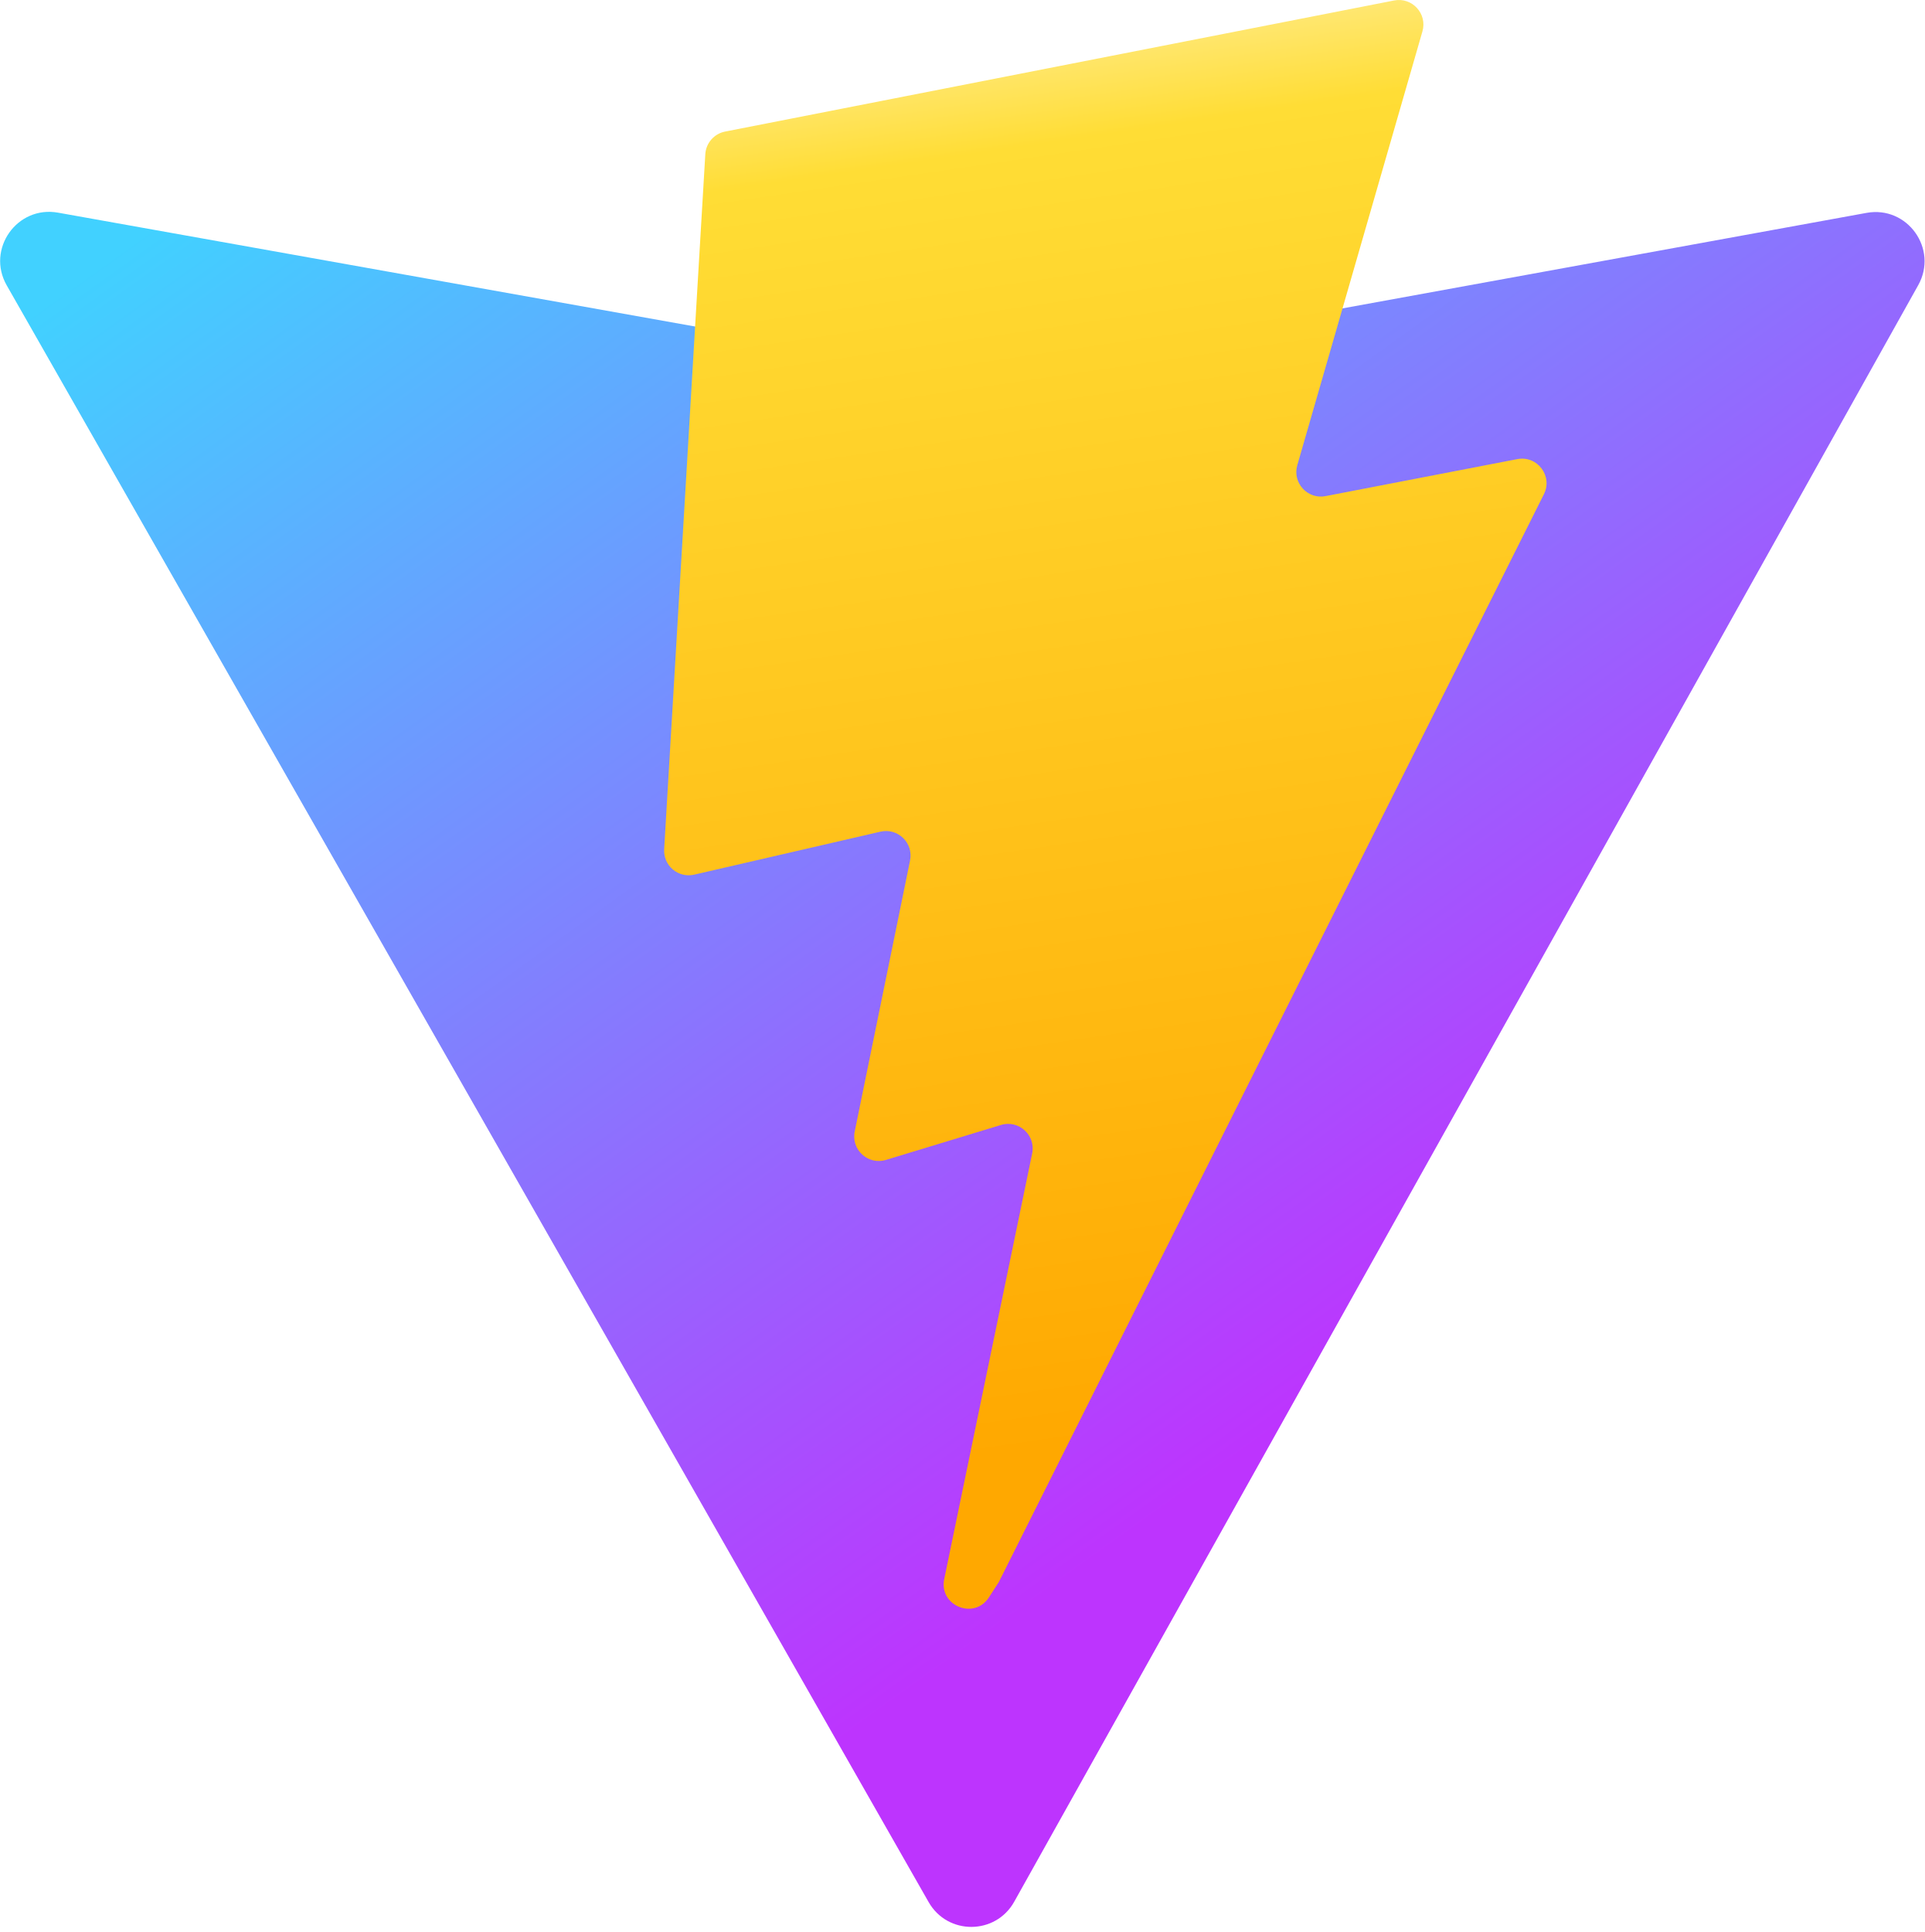
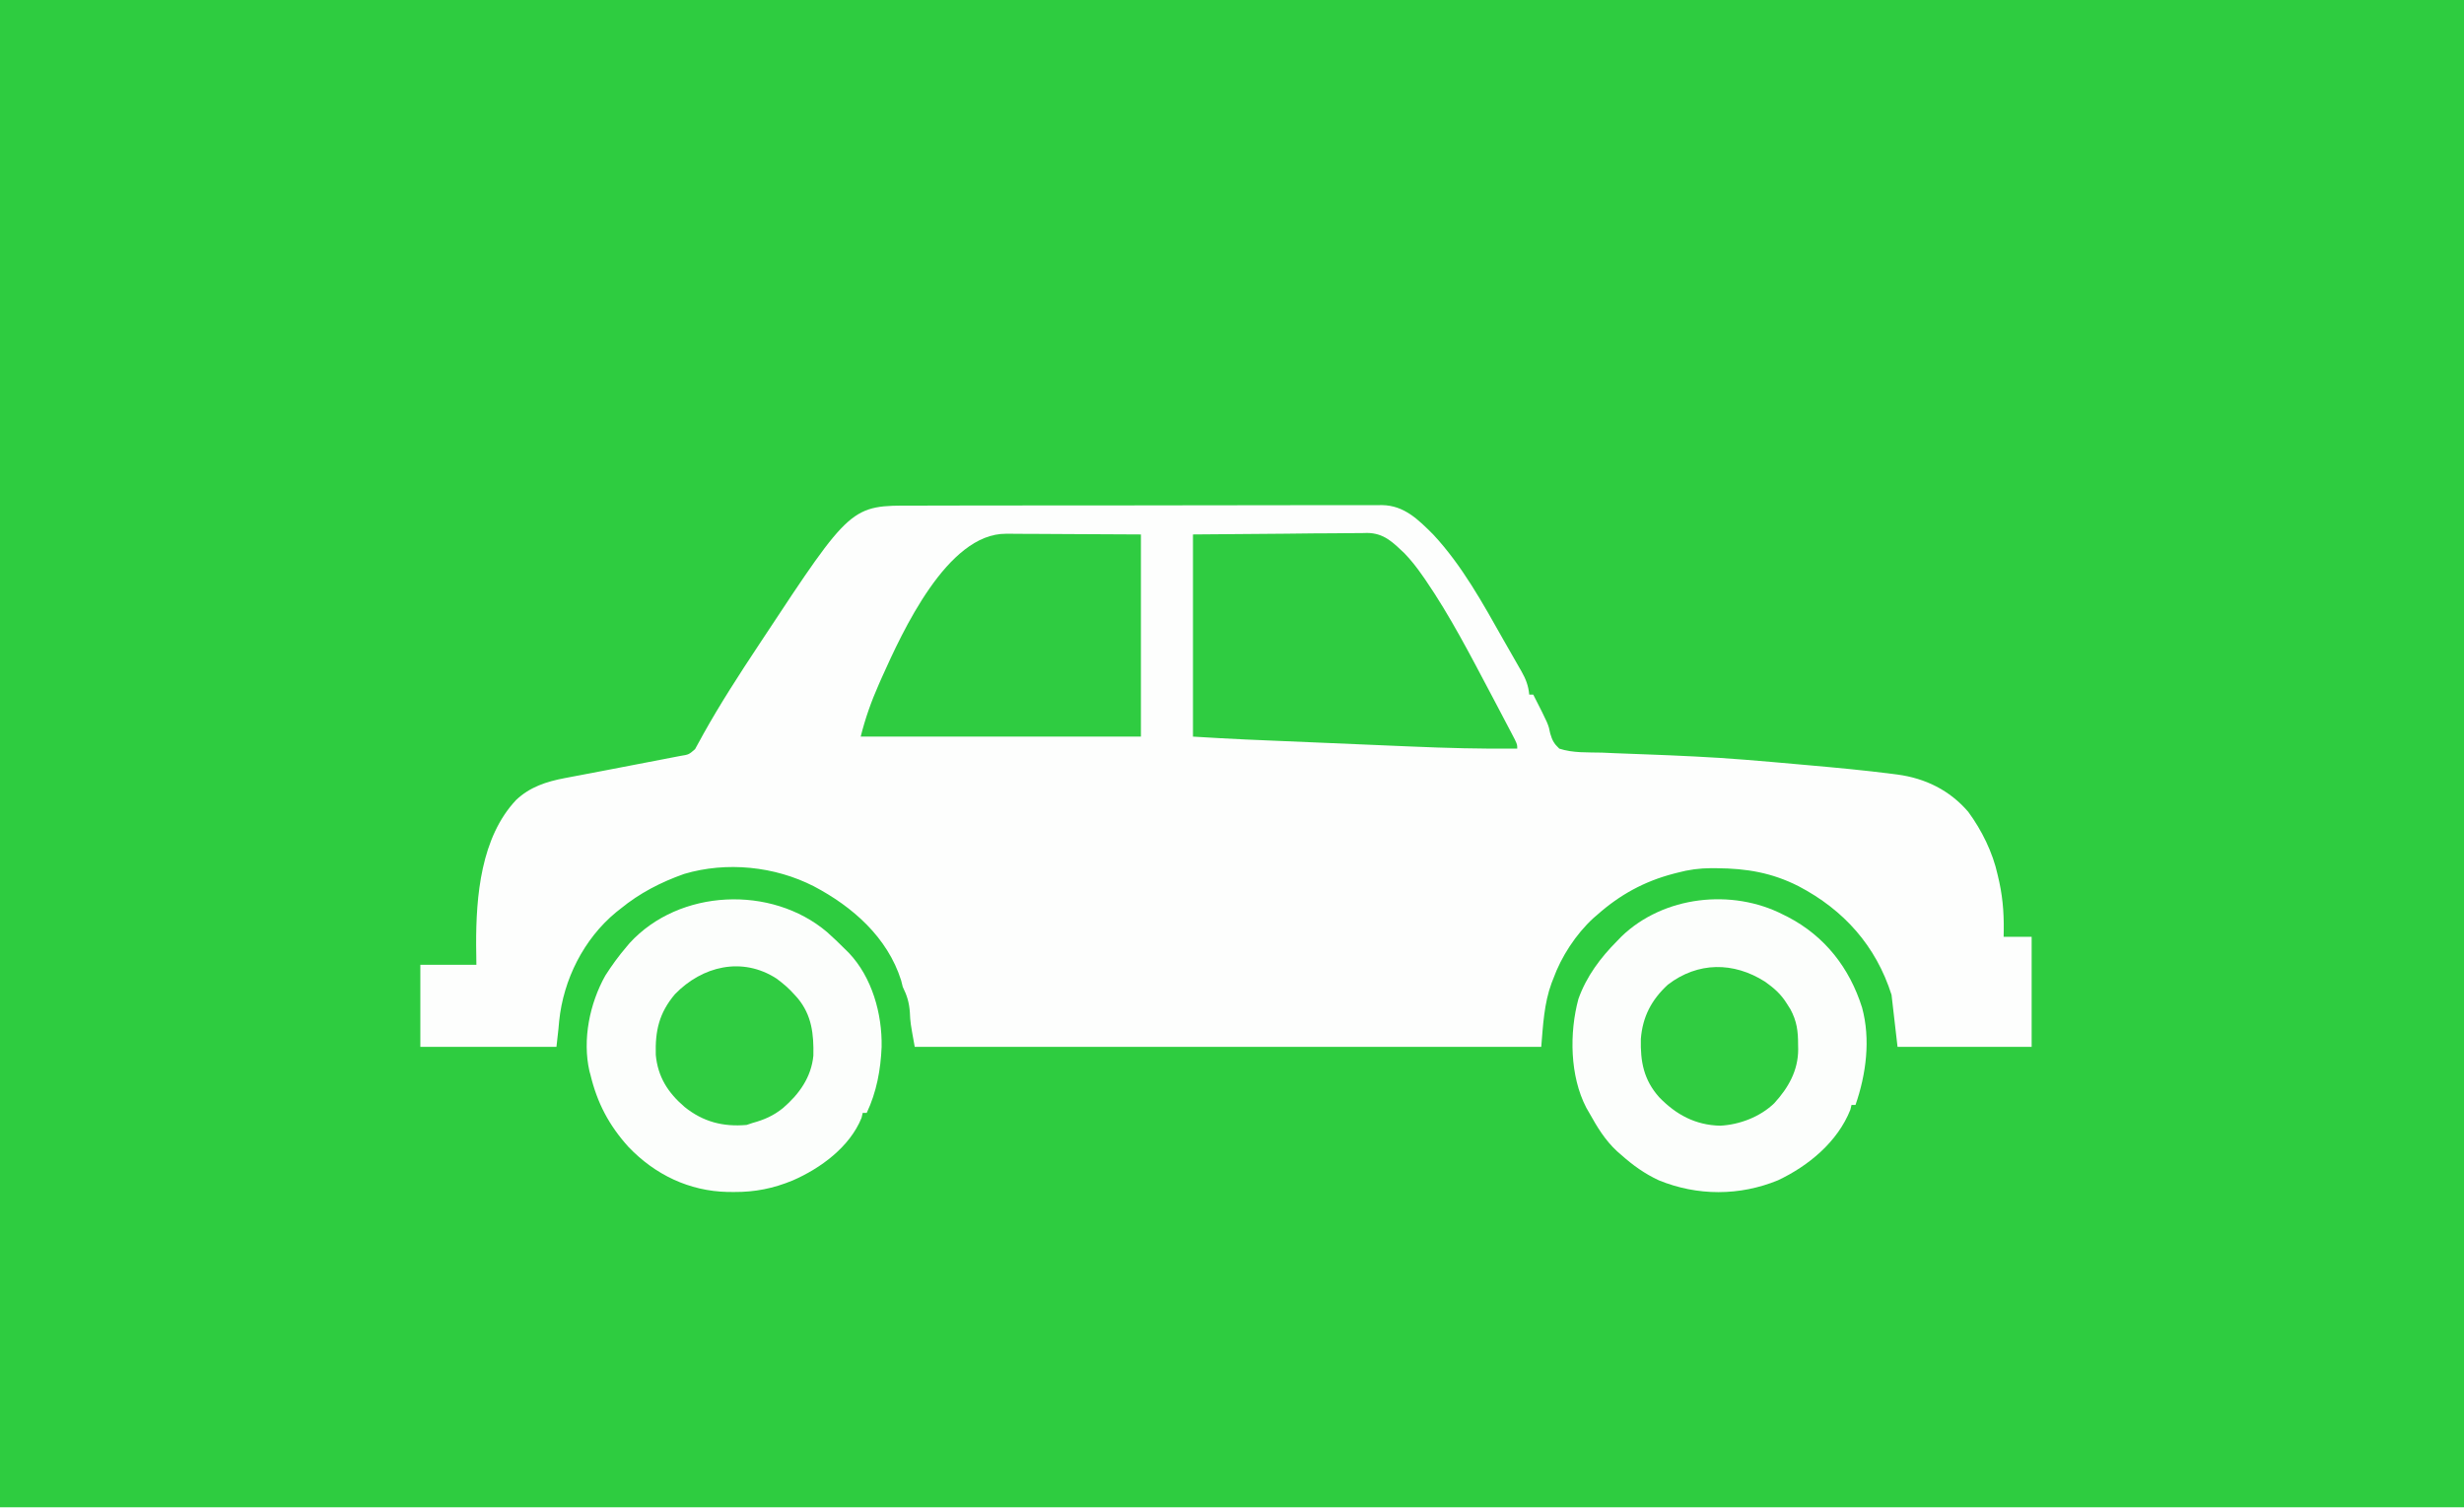
- <svg xmlns="http://www.w3.org/2000/svg" aria-hidden="true" role="img" class="iconify iconify--logos" width="31.88" height="32" preserveAspectRatio="xMidYMid meet" viewBox="0 0 256 257">
-   <defs>
-     <linearGradient id="IconifyId1813088fe1fbc01fb466" x1="-.828%" x2="57.636%" y1="7.652%" y2="78.411%">
-       <stop offset="0%" stop-color="#41D1FF" />
-       <stop offset="100%" stop-color="#BD34FE" />
-     </linearGradient>
-     <linearGradient id="IconifyId1813088fe1fbc01fb467" x1="43.376%" x2="50.316%" y1="2.242%" y2="89.03%">
-       <stop offset="0%" stop-color="#FFEA83" />
-       <stop offset="8.333%" stop-color="#FFDD35" />
-       <stop offset="100%" stop-color="#FFA800" />
-     </linearGradient>
-   </defs>
-   <path fill="url(#IconifyId1813088fe1fbc01fb466)" d="M255.153 37.938L134.897 252.976c-2.483 4.44-8.862 4.466-11.382.048L.875 37.958c-2.746-4.814 1.371-10.646 6.827-9.67l120.385 21.517a6.537 6.537 0 0 0 2.322-.004l117.867-21.483c5.438-.991 9.574 4.796 6.877 9.62Z" />
-   <path fill="url(#IconifyId1813088fe1fbc01fb467)" d="M185.432.063L96.44 17.501a3.268 3.268 0 0 0-2.634 3.014l-5.474 92.456a3.268 3.268 0 0 0 3.997 3.378l24.777-5.718c2.318-.535 4.413 1.507 3.936 3.838l-7.361 36.047c-.495 2.426 1.782 4.5 4.151 3.78l15.304-4.649c2.372-.72 4.652 1.36 4.15 3.788l-11.698 56.621c-.732 3.542 3.979 5.473 5.943 2.437l1.313-2.028l72.516-144.72c1.215-2.423-.88-5.186-3.54-4.672l-25.505 4.922c-2.396.462-4.435-1.77-3.759-4.114l16.646-57.705c.677-2.35-1.37-4.583-3.769-4.113Z" />
+ <svg xmlns="http://www.w3.org/2000/svg" version="1.1" width="1231" height="753">
+   <path d="M0 0 C406.23 0 812.46 0 1231 0 C1231 248.49 1231 496.98 1231 753 C824.77 753 418.54 753 0 753 C0 504.51 0 256.02 0 0 Z " fill="#2ECC40" transform="translate(0,0)" />
+   <path d="M0 0 C1.544 -0.009 1.544 -0.009 3.119 -0.018 C6.562 -0.035 10.003 -0.03 13.446 -0.026 C15.916 -0.033 18.387 -0.041 20.858 -0.051 C26.868 -0.071 32.878 -0.077 38.889 -0.075 C43.775 -0.074 48.661 -0.077 53.548 -0.085 C54.957 -0.087 56.366 -0.089 57.775 -0.091 C58.476 -0.092 59.177 -0.093 59.9 -0.094 C73.155 -0.113 86.41 -0.112 99.665 -0.105 C111.784 -0.1 123.903 -0.121 136.022 -0.154 C148.475 -0.188 160.928 -0.203 173.381 -0.198 C180.369 -0.196 187.356 -0.201 194.344 -0.226 C200.914 -0.249 207.485 -0.246 214.055 -0.226 C216.466 -0.223 218.877 -0.228 221.287 -0.242 C224.58 -0.26 227.871 -0.247 231.163 -0.227 C232.116 -0.24 233.068 -0.252 234.05 -0.265 C245.121 -0.118 252.11 6.882 259.645 14.394 C274.161 29.98 284.489 48.879 294.897 67.307 C296.513 70.161 298.147 73.006 299.786 75.848 C300.698 77.446 301.61 79.045 302.52 80.644 C302.931 81.352 303.342 82.06 303.765 82.789 C305.945 86.666 307.211 89.884 307.645 94.394 C308.305 94.394 308.965 94.394 309.645 94.394 C317.226 109.287 317.226 109.287 318.134 113.853 C319.128 117.259 320.036 118.947 322.645 121.394 C329.385 123.641 336.998 123.218 344.02 123.394 C346.175 123.486 348.33 123.582 350.484 123.682 C355.889 123.926 361.294 124.119 366.701 124.295 C373.769 124.533 380.832 124.865 387.895 125.207 C388.632 125.241 389.369 125.275 390.128 125.31 C407.091 126.111 423.999 127.621 440.911 129.132 C443.109 129.329 445.308 129.523 447.507 129.718 C461.292 130.942 475.066 132.219 488.794 133.984 C489.715 134.102 490.635 134.219 491.584 134.341 C505.527 136.217 517.668 142.155 526.958 152.957 C533.721 162.142 539.195 173.238 541.645 184.394 C541.921 185.595 542.197 186.795 542.481 188.031 C544.486 197.312 544.919 205.903 544.645 215.394 C549.265 215.394 553.885 215.394 558.645 215.394 C558.645 233.544 558.645 251.694 558.645 270.394 C536.535 270.394 514.425 270.394 491.645 270.394 C490.655 261.814 489.665 253.234 488.645 244.394 C480.864 219.94 464.842 201.973 442.197 190.125 C428.869 183.368 416.267 181.248 401.395 181.144 C400.472 181.135 399.55 181.126 398.599 181.116 C392.684 181.144 387.351 181.858 381.645 183.394 C380.993 183.561 380.342 183.727 379.67 183.898 C365.059 187.75 352.996 194.338 341.645 204.394 C340.972 204.973 340.299 205.552 339.606 206.148 C330.931 214.149 323.651 225.299 319.645 236.394 C319.237 237.427 319.237 237.427 318.821 238.48 C315.036 248.709 314.543 259.618 313.645 270.394 C210.355 270.394 107.065 270.394 0.645 270.394 C-1.555 258.293 -1.555 258.293 -1.792 253.144 C-2.152 248.172 -3.173 244.845 -5.355 240.394 C-5.623 239.322 -5.891 238.249 -6.167 237.144 C-12.983 215.62 -30.421 200.361 -49.747 190.177 C-69.316 180.155 -93.385 177.699 -114.585 184.004 C-126.214 188.127 -136.781 193.554 -146.355 201.394 C-147.426 202.239 -147.426 202.239 -148.519 203.101 C-164.741 216.473 -174.885 236.792 -176.995 257.473 C-177.114 258.767 -177.233 260.061 -177.355 261.394 C-177.685 264.364 -178.015 267.334 -178.355 270.394 C-200.795 270.394 -223.235 270.394 -246.355 270.394 C-246.355 256.864 -246.355 243.334 -246.355 229.394 C-237.115 229.394 -227.875 229.394 -218.355 229.394 C-218.396 226.156 -218.437 222.918 -218.48 219.582 C-218.564 195.115 -216.109 165.72 -198.48 147.019 C-191.66 140.564 -183.366 137.856 -174.253 136.133 C-173.057 135.904 -171.861 135.676 -170.629 135.44 C-168.699 135.077 -168.699 135.077 -166.73 134.707 C-165.378 134.449 -164.026 134.191 -162.674 133.933 C-159.781 133.38 -156.887 132.828 -153.993 132.278 C-146.665 130.884 -139.342 129.469 -132.02 128.049 C-129.63 127.587 -127.239 127.127 -124.848 126.667 C-123.377 126.382 -121.905 126.097 -120.433 125.812 C-119.138 125.563 -117.843 125.313 -116.508 125.055 C-112.202 124.364 -112.202 124.364 -109.103 121.655 C-108.487 120.524 -108.487 120.524 -107.859 119.371 C-107.39 118.525 -106.92 117.68 -106.437 116.809 C-105.935 115.888 -105.434 114.968 -104.917 114.019 C-96.465 98.899 -87.105 84.437 -77.543 70.002 C-76.684 68.705 -75.827 67.408 -74.971 66.11 C-31.218 -0.174 -31.218 -0.174 0 0 Z " fill="#FDFEFD" transform="translate(456.3548,252.6056)" />
+   <path d="M0 0 C3.061 2.691 5.964 5.511 8.848 8.391 C9.886 9.412 9.886 9.412 10.945 10.453 C22.526 22.67 27.597 40.84 27.305 57.354 C26.832 68.833 24.795 79.944 19.848 90.391 C19.188 90.391 18.528 90.391 17.848 90.391 C17.662 91.195 17.476 91.999 17.285 92.828 C11.411 107.385 -3.22 118.085 -17.152 124.141 C-26.786 128.117 -35.931 129.955 -46.34 129.891 C-47.433 129.884 -48.527 129.878 -49.654 129.871 C-68.849 129.441 -85.89 121.255 -99.152 107.391 C-108.868 96.649 -114.78 85.459 -118.152 71.391 C-118.414 70.441 -118.414 70.441 -118.681 69.473 C-122.248 53.724 -118.546 35.718 -110.777 21.828 C-107.546 16.764 -104.06 11.954 -100.152 7.391 C-99.656 6.799 -99.16 6.207 -98.648 5.598 C-73.806 -21.61 -27.733 -23.488 0 0 Z " fill="#FCFEFC" transform="translate(413.1523,465.6094)" />
+   <path d="M0 0 C0.726 0.358 1.451 0.717 2.199 1.086 C20.739 10.728 33.036 26.6 39.273 46.344 C43.609 62.194 41.324 79.677 36 95 C35.34 95 34.68 95 34 95 C33.814 95.784 33.629 96.567 33.438 97.375 C27.055 113.47 12.564 125.418 -2.703 132.645 C-21.914 140.543 -43.034 140.525 -62.23 132.68 C-69.301 129.4 -75.192 125.168 -81 120 C-81.699 119.395 -82.397 118.791 -83.117 118.168 C-89.099 112.64 -93.06 106.076 -97 99 C-97.498 98.138 -97.995 97.275 -98.508 96.387 C-106.723 80.572 -107.004 59.005 -102.438 42.062 C-98.414 30.774 -91.389 21.418 -83 13 C-82.326 12.303 -81.652 11.605 -80.957 10.887 C-59.94 -9.421 -25.693 -13.251 0 0 Z " fill="#FCFEFC" transform="translate(891,457)" />
+   <path d="M0 0 C15.345 -0.124 30.69 -0.247 46.5 -0.375 C51.335 -0.43 56.169 -0.484 61.15 -0.541 C67.081 -0.568 67.081 -0.568 69.863 -0.573 C71.794 -0.582 73.725 -0.603 75.657 -0.633 C78.593 -0.678 81.527 -0.683 84.463 -0.681 C85.315 -0.703 86.167 -0.724 87.044 -0.747 C95.403 -0.66 99.845 3.904 105.652 9.41 C108.979 12.852 111.83 16.513 114.562 20.438 C115.322 21.523 115.322 21.523 116.096 22.631 C128.558 40.803 138.704 60.555 149 80 C149.506 80.955 150.013 81.91 150.535 82.894 C153.374 88.253 156.207 93.616 159 99 C159.584 100.119 160.168 101.238 160.77 102.391 C162 105 162 105 162 107 C144.271 107.161 126.617 106.713 108.906 105.941 C106.292 105.831 103.678 105.722 101.064 105.612 C95.636 105.385 90.207 105.153 84.778 104.919 C77.865 104.62 70.952 104.328 64.039 104.038 C57.37 103.758 50.7 103.475 44.031 103.191 C42.786 103.139 41.54 103.086 40.257 103.032 C36.687 102.88 33.118 102.727 29.549 102.573 C28.527 102.529 27.505 102.486 26.453 102.442 C17.627 102.057 8.823 101.519 0 101 C0 67.67 0 34.34 0 0 Z " fill="#2FCC41" transform="translate(596,267)" />
+   <path d="M0 0 C0.744 -0 1.488 -0.001 2.255 -0.001 C4.646 0.001 7.036 0.024 9.426 0.048 C10.909 0.052 12.393 0.055 13.876 0.057 C19.354 0.072 24.831 0.114 30.309 0.153 C42.56 0.215 54.812 0.277 67.434 0.341 C67.434 33.671 67.434 67.001 67.434 101.341 C21.234 101.341 -24.966 101.341 -72.566 101.341 C-70.309 92.311 -67.327 83.857 -63.566 75.341 C-63.062 74.197 -62.558 73.054 -62.039 71.876 C-51.746 48.969 -29.368 -0.148 0 0 Z " fill="#2FCC41" transform="translate(502.5659,266.6594)" />
+   <path d="M0 0 C3.343 2.453 6.314 5.005 9.062 8.125 C9.567 8.687 10.071 9.249 10.59 9.828 C17.636 18.304 18.648 27.761 18.418 38.531 C17.347 49.356 11.351 57.692 3.281 64.664 C-1.501 68.516 -6.048 70.51 -11.938 72.125 C-12.928 72.455 -13.918 72.785 -14.938 73.125 C-26.7 74.158 -36.728 71.555 -45.938 64.125 C-54.2 57.029 -59.28 49.179 -60.309 38.145 C-60.661 26.13 -58.676 17.166 -50.688 7.75 C-37.115 -6.203 -17.202 -11.105 0 0 Z " fill="#30CC42" transform="translate(387.9375,488.875)" />
+   <path d="M0 0 C4.602 3.262 7.933 6.145 10.941 10.973 C11.523 11.888 12.104 12.803 12.703 13.746 C15.95 19.716 16.594 24.812 16.566 31.473 C16.583 32.237 16.599 33.001 16.615 33.789 C16.624 44.433 11.706 53.071 4.629 60.785 C-2.417 67.565 -12.654 71.489 -22.371 71.973 C-34.721 71.708 -44.465 66.421 -52.852 57.73 C-60.541 49.074 -62.262 40.023 -61.984 28.605 C-61.106 17.516 -56.666 9.043 -48.457 1.492 C-33.458 -9.965 -15.671 -9.944 0 0 Z " fill="#30CC41" transform="translate(881.7461,490.4023)" />
</svg>
